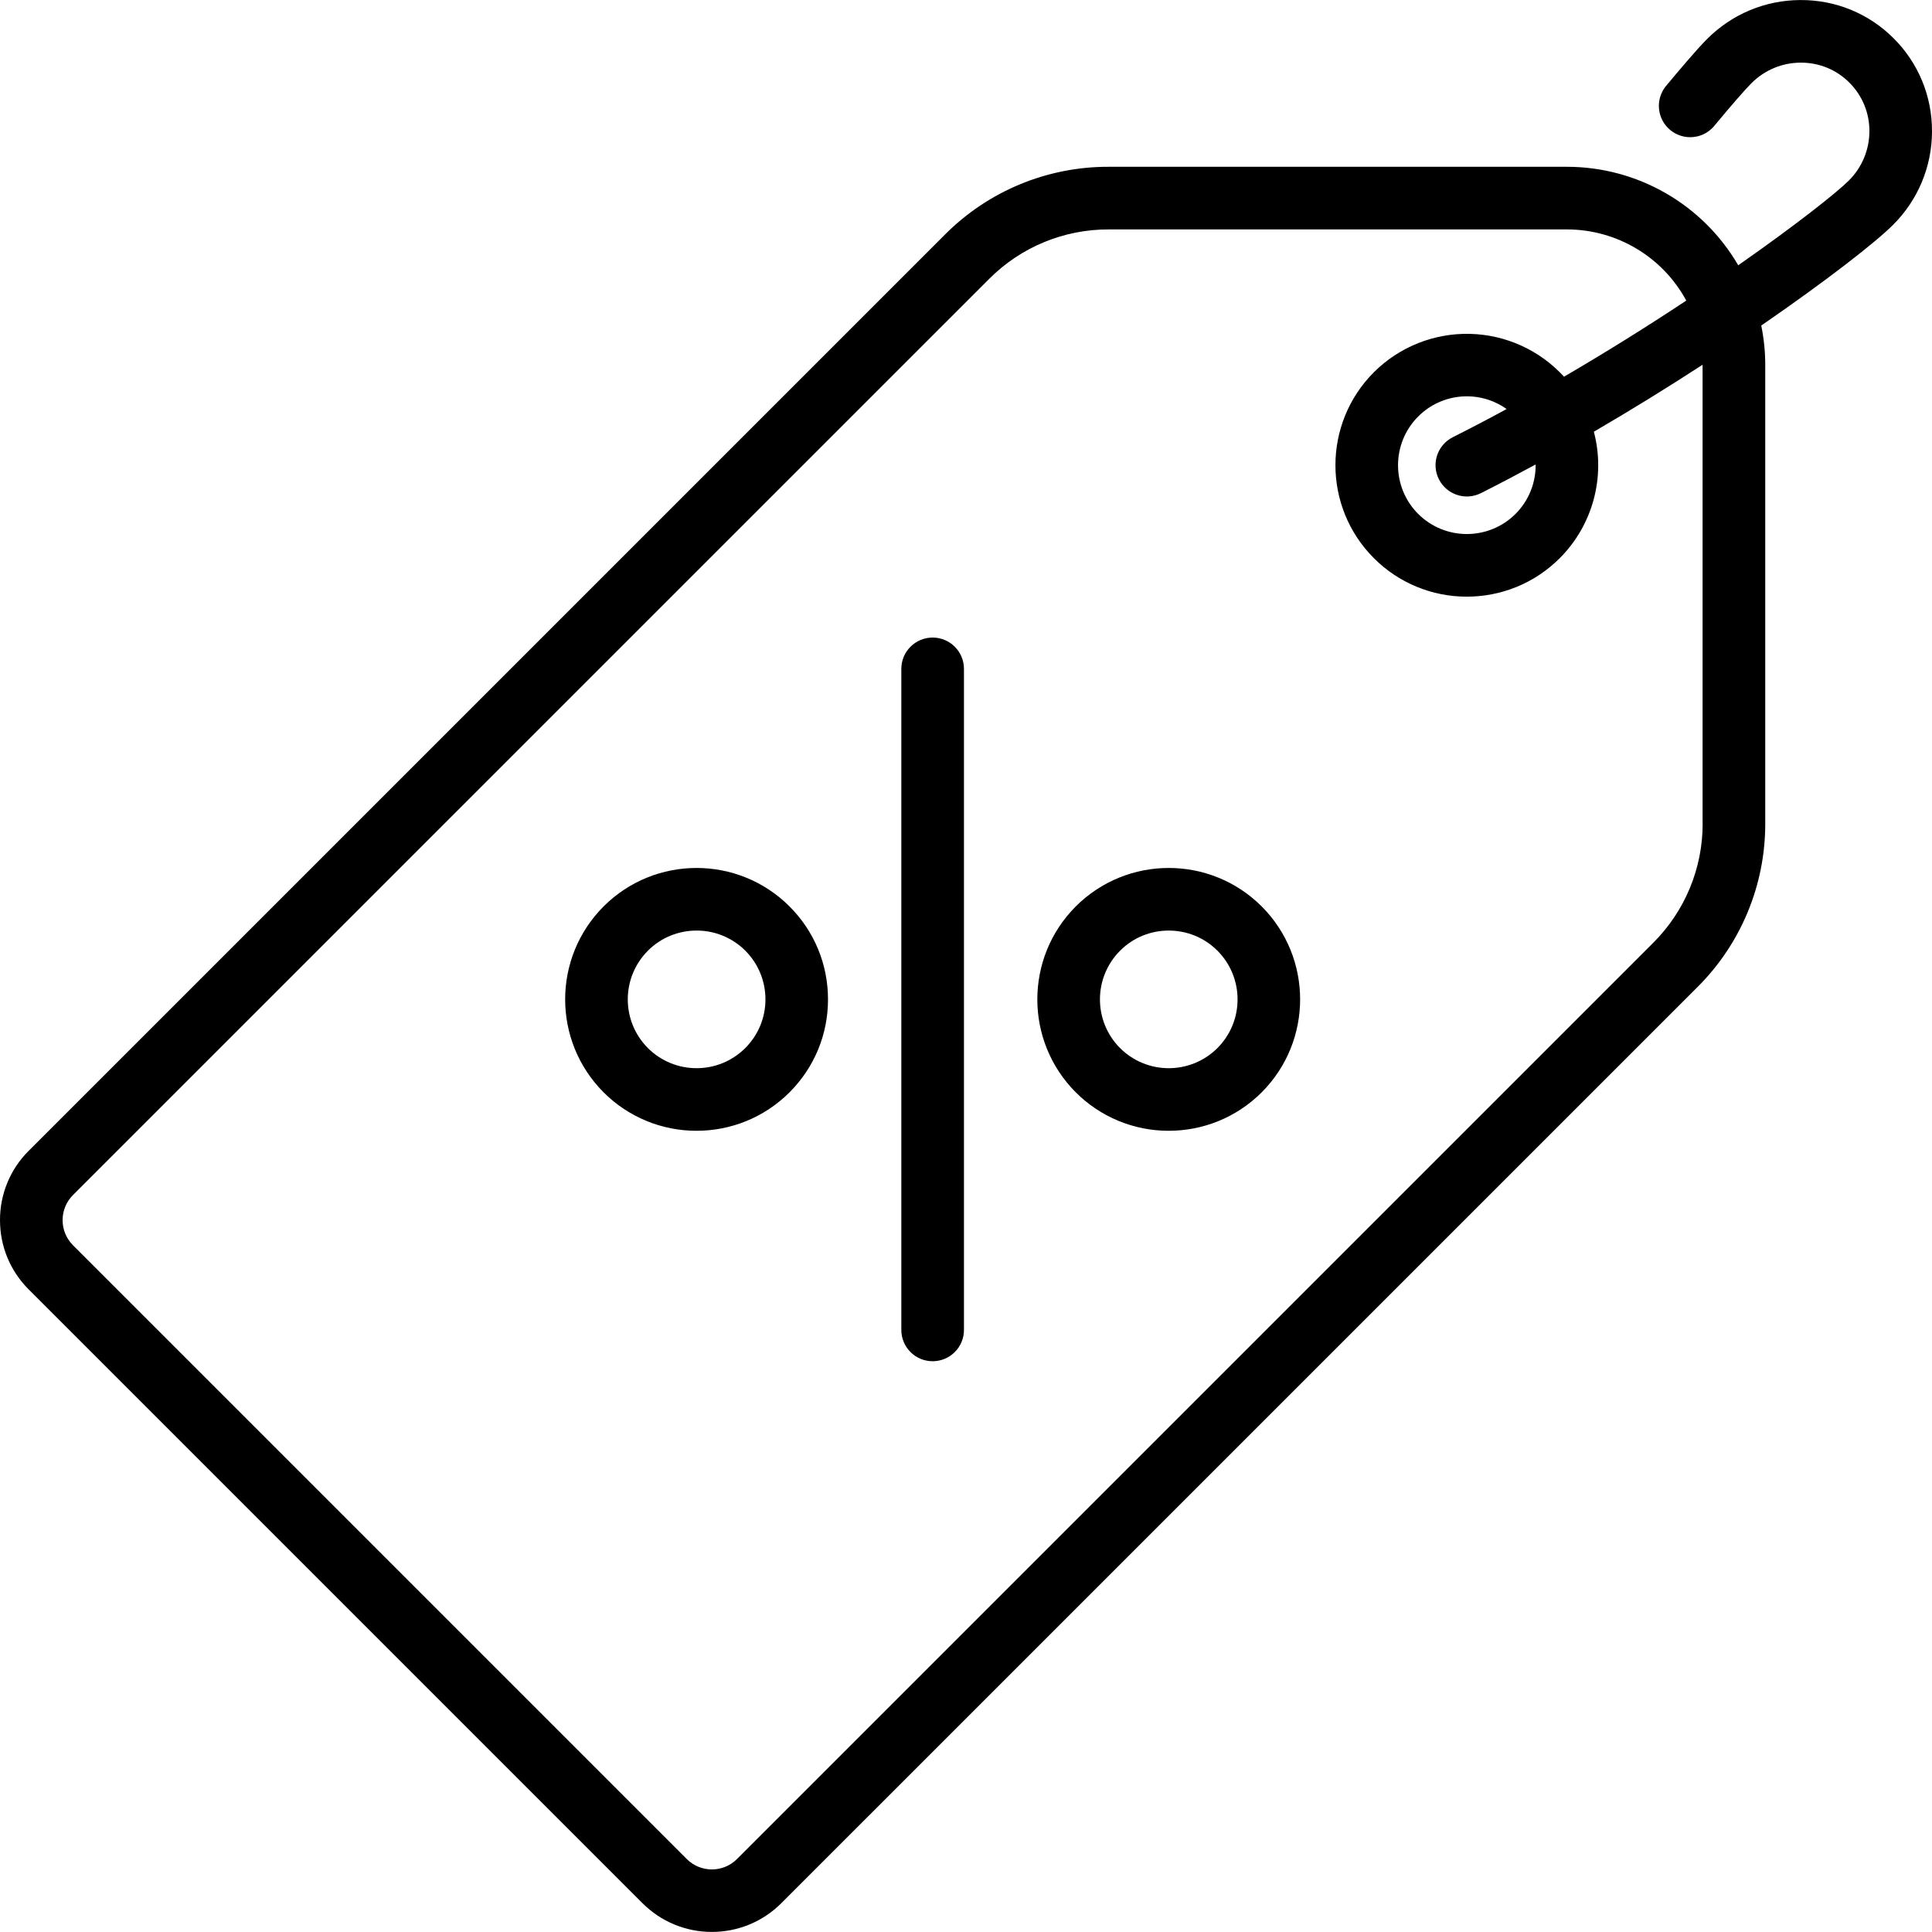
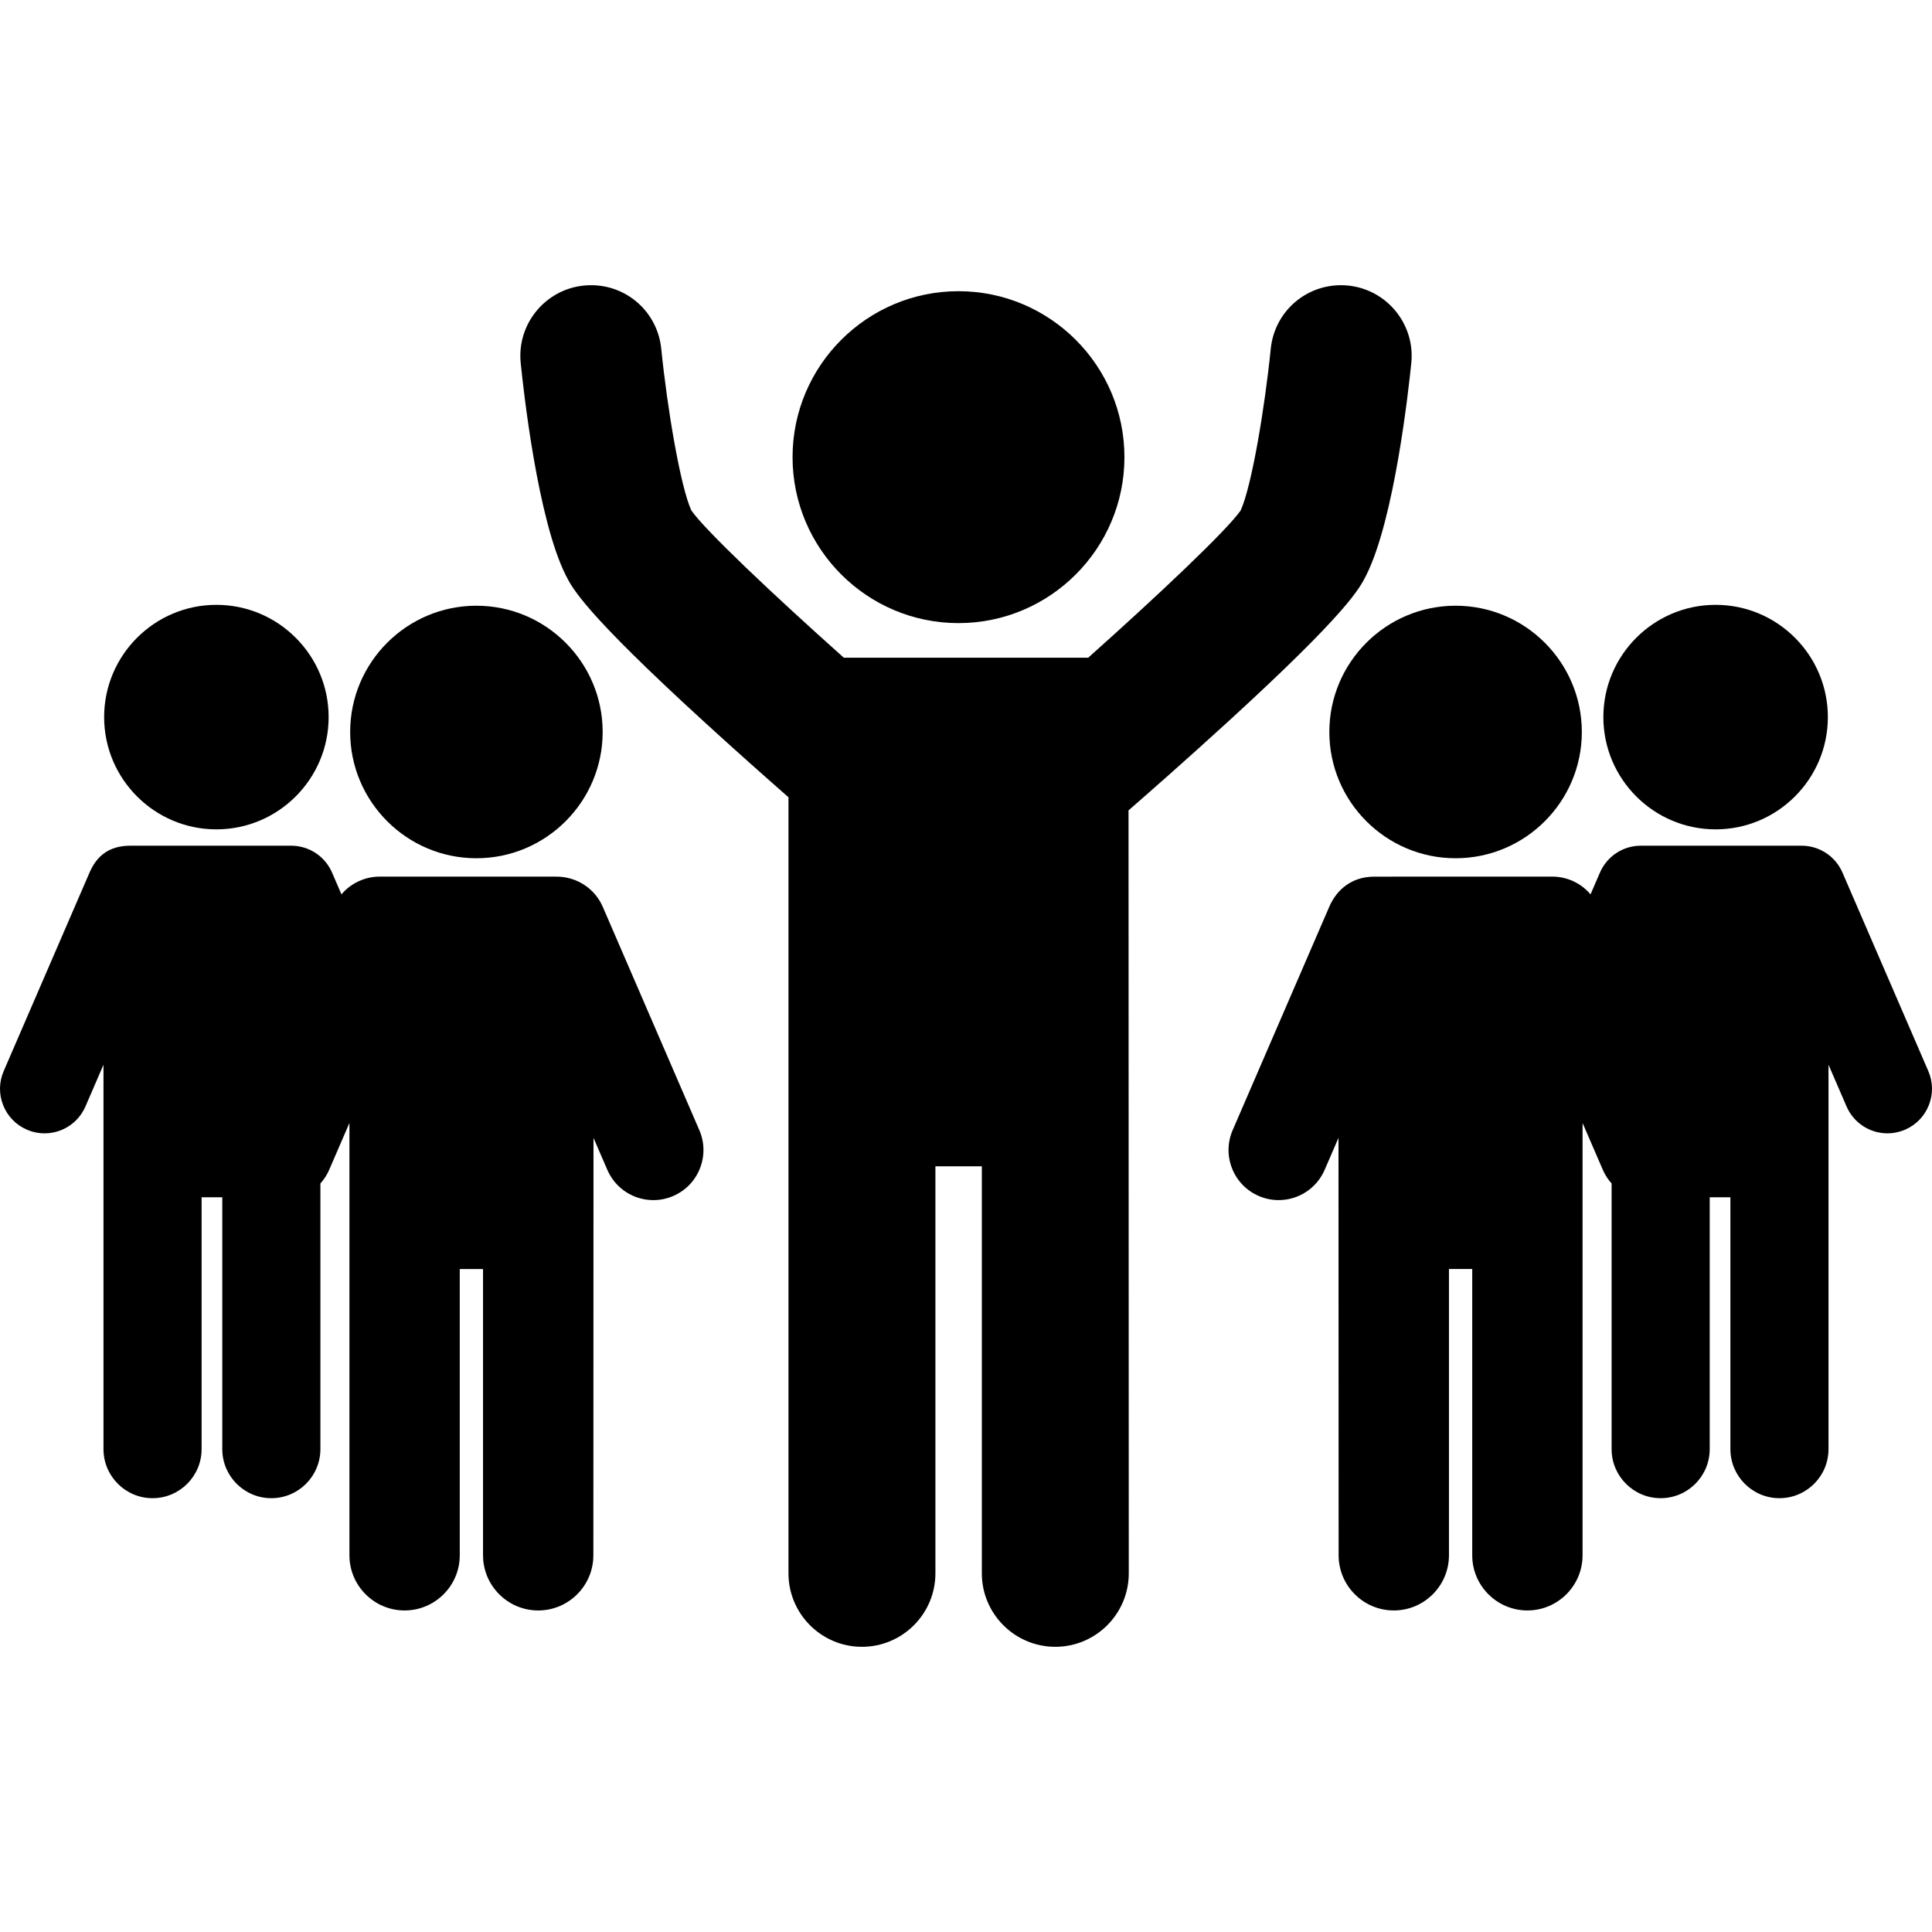
- <svg xmlns="http://www.w3.org/2000/svg" viewBox="0 0 512 512">
-   <path d="M512 34.88c.04-9.35-3.57-18.13-10.16-24.72S486.46-.03 477.13.01c-9.33.04-18.1 3.7-24.72 10.31-2.8 2.8-7.89 8.85-10.67 12.2a8.3 8.3 0 1 0 12.76 10.6c4.36-5.25 7.97-9.4 9.65-11.07 3.5-3.5 8.13-5.43 13.05-5.45h.07c4.87 0 9.42 1.88 12.84 5.3a18.02 18.02 0 0 1 5.3 12.91 18.47 18.47 0 0 1-5.46 13.05c-3.13 3.13-13.89 11.67-29.3 22.44a52.55 52.55 0 0 0-45.38-26.1H293.81a60.99 60.99 0 0 0-43.4 17.98L7.6 304.98A25.82 25.82 0 0 0 0 323.34c0 6.94 2.7 13.47 7.61 18.38l162.67 162.66a25.91 25.91 0 0 0 18.38 7.6c6.65 0 13.31-2.53 18.38-7.6L449.83 261.6a60.98 60.98 0 0 0 17.98-43.4V96.74c0-3.59-.37-7.09-1.06-10.47 17.56-12.08 30.44-22.18 34.93-26.68A34.94 34.94 0 0 0 512 34.88zM451.22 218.2a44.5 44.5 0 0 1-13.12 31.67l-242.8 242.8a9.41 9.41 0 0 1-13.29 0L19.34 330c-1.77-1.78-2.75-4.14-2.75-6.65s.98-4.87 2.75-6.65l242.8-242.79A44.5 44.5 0 0 1 293.8 60.8h121.46a35.98 35.98 0 0 1 31.62 18.86 672.56 672.56 0 0 1-32.4 20.17 34.88 34.88 0 0 0-50.39-1.18 34.88 34.88 0 0 0 0 49.27 34.73 34.73 0 0 0 24.63 10.2c8.92 0 17.84-3.4 24.63-10.2a34.85 34.85 0 0 0 9.04-33.51 696.52 696.52 0 0 0 28.81-17.75V218.2zm-69.9-91.2a8.3 8.3 0 0 0 11.14 3.69c4.86-2.45 9.7-5 14.5-7.6a18.19 18.19 0 0 1-5.33 13.1 18.27 18.27 0 0 1-25.8 0 18.27 18.27 0 0 1 0-25.81 18.2 18.2 0 0 1 23.44-1.98c-4.7 2.56-9.46 5.05-14.27 7.47a8.29 8.29 0 0 0-3.68 11.14z" />
-   <path d="M247.16 168.96a8.3 8.3 0 0 0-8.3 8.3v175.18a8.3 8.3 0 0 0 16.6 0V177.26a8.3 8.3 0 0 0-8.3-8.3zM209.23 240.21a34.87 34.87 0 0 0-49.27 0 34.88 34.88 0 0 0 0 49.27 34.72 34.72 0 0 0 24.64 10.19c8.92 0 17.84-3.4 24.63-10.19 6.58-6.58 10.2-15.33 10.2-24.63s-3.62-18.06-10.2-24.64zm-11.73 37.54a18.27 18.27 0 0 1-25.8 0 18.27 18.27 0 0 1 0-25.8c3.55-3.57 8.23-5.34 12.9-5.34a18.2 18.2 0 0 1 18.25 18.24c0 4.87-1.9 9.45-5.35 12.9zM334.36 240.21a34.87 34.87 0 0 0-49.27 0 34.88 34.88 0 0 0 0 49.27 34.73 34.73 0 0 0 24.64 10.19c8.92 0 17.84-3.4 24.63-10.19a34.88 34.88 0 0 0 0-49.27zm-11.73 37.54a18.27 18.27 0 0 1-25.8 0 18.27 18.27 0 0 1 0-25.8c3.55-3.57 8.22-5.34 12.9-5.34s9.34 1.77 12.9 5.33a18.27 18.27 0 0 1 0 25.81z" />
+ <svg xmlns="http://www.w3.org/2000/svg" version="1.1" id="Capa_1" x="0px" y="0px" viewBox="0 0 520.328 520.328" style="enable-background:new 0 0 520.328 520.328;" xml:space="preserve">
+   <g>
+     <path d="M258.138,167.817c24.646,0,44.696-20.05,44.696-44.695c0-24.646-20.051-44.696-44.696-44.696   c-24.64,0-44.685,20.051-44.685,44.696C213.452,147.767,233.498,167.817,258.138,167.817z" />
+     <path d="M330.902,194.205c32.014-29.297,35.263-35.732,37.01-39.191c7.647-15.143,11.489-50.376,12.182-57.285   c1.047-10.433-6.591-19.774-17.028-20.823c-0.63-0.063-1.268-0.095-1.898-0.095c-9.81,0-17.945,7.36-18.927,17.119   c-1.608,15.979-5.15,37.064-8.1,43.541c-3.728,5.362-21.901,22.558-41.064,39.66h-65.824c-19.163-17.104-37.338-34.3-41.066-39.662   c-2.95-6.469-6.491-27.554-8.098-43.534c-0.979-9.764-9.108-17.127-18.911-17.127c-0.635,0-1.278,0.032-1.913,0.096   c-10.438,1.047-18.077,10.389-17.031,20.824c0.692,6.91,4.534,42.146,12.181,57.285c1.745,3.456,4.993,9.89,37.013,39.192   c8.893,8.139,17.39,15.659,22.924,20.512v209.016c0,10.911,8.876,19.787,19.786,19.787c10.911,0,19.787-8.876,19.787-19.787   V314.118h12.504v109.615c0,10.911,8.876,19.787,19.787,19.787c10.911,0,19.787-8.876,19.787-19.787l-0.066-205.484   C308.472,214.301,319.39,204.741,330.902,194.205z" />
+     <path d="M162.338,244.228c-2.105-4.87-6.857-8.006-12.147-8.131c-0.033-0.001-47.836-0.009-47.916-0.009   c-4.042,0-7.788,1.797-10.31,4.781L89.426,235c-1.901-4.397-6.226-7.237-11.018-7.237c-0.111,0-43.031,0-43.276,0   c-5.852,0-9.117,2.841-11.017,7.237l-23.122,53.47c-1.273,2.941-1.323,6.202-0.144,9.181c1.181,2.979,3.451,5.319,6.391,6.59   c1.516,0.657,3.116,0.99,4.758,0.99c4.79,0,9.113-2.841,11.014-7.237l4.859-11.237v103.528c0,7.284,5.928,13.21,13.213,13.21   c7.284,0,13.21-5.926,13.21-13.21v-67.833h5.572v67.833c0,7.284,5.927,13.21,13.211,13.21c7.284,0,13.211-5.926,13.211-13.21   v-71.546c0.961-1.069,1.767-2.296,2.357-3.662l5.397-12.483c0.023,0.017,0.045,0.037,0.067,0.055v116.225   c0,8.192,6.666,14.857,14.859,14.857c8.192,0,14.857-6.665,14.857-14.857v-77.101h6.266v77.101c0,8.192,6.665,14.857,14.858,14.857   c8.192,0,14.857-6.665,14.857-14.857l0.035-112.43l3.733,8.634c2.139,4.944,7.002,8.139,12.389,8.139   c1.844,0,3.644-0.374,5.35-1.112c3.308-1.429,5.86-4.061,7.188-7.412c1.328-3.351,1.27-7.018-0.16-10.325L162.338,244.228z" />
+     <path d="M128.304,231.144c18.751,0,34.005-15.255,34.005-34.006c0-18.75-15.254-34.004-34.005-34.004   c-18.746,0-33.997,15.254-33.997,34.004C94.307,215.889,109.558,231.144,128.304,231.144z" />
+     <path d="M58.274,223.365c16.672,0,30.235-13.563,30.235-30.235c0-16.671-13.563-30.234-30.235-30.234   c-16.668,0-30.228,13.564-30.228,30.234C28.047,209.801,41.606,223.365,58.274,223.365z" />
+     <path d="M358.019,197.138c0,18.751,15.254,34.006,34.005,34.006c18.746,0,33.997-15.255,33.997-34.006   c0-18.75-15.251-34.004-33.997-34.004C373.273,163.134,358.019,178.388,358.019,197.138z" />
+     <path d="M519.336,288.47L496.213,235c-1.899-4.397-6.224-7.237-11.017-7.237c-0.245,0-43.165,0-43.276,0   c-4.792,0-9.116,2.841-11.018,7.237l-2.539,5.87c-2.522-2.984-6.268-4.781-10.31-4.781c-0.08,0-47.883,0.009-47.916,0.009   c-5.858,0-10.042,3.261-12.147,8.131l-26.005,60.137c-1.431,3.308-1.488,6.975-0.16,10.325c1.327,3.351,3.88,5.983,7.187,7.412   c1.707,0.738,3.507,1.112,5.351,1.112c5.387,0,10.25-3.194,12.389-8.139l3.733-8.634l0.035,112.43   c0,8.192,6.665,14.857,14.858,14.857c8.193,0,14.858-6.665,14.858-14.857v-77.101h6.266v77.101c0,8.192,6.665,14.857,14.857,14.857   c8.193,0,14.859-6.665,14.859-14.857V302.647c0.022-0.018,0.044-0.037,0.067-0.055l5.397,12.483   c0.591,1.366,1.396,2.593,2.357,3.662v71.546c0,7.284,5.927,13.21,13.211,13.21s13.211-5.926,13.211-13.21v-67.833h5.572v67.833   c0,7.284,5.926,13.21,13.21,13.21c7.285,0,13.213-5.926,13.213-13.21V286.755l4.859,11.237c1.9,4.396,6.224,7.237,11.014,7.237   c1.642,0,3.242-0.333,4.756-0.989c2.941-1.271,5.212-3.612,6.393-6.591C520.658,294.671,520.608,291.411,519.336,288.47z" />
+     <path d="M462.054,223.365c16.668,0,30.228-13.563,30.228-30.235c0-16.671-13.56-30.234-30.228-30.234   c-16.672,0-30.235,13.564-30.235,30.234C431.818,209.801,445.382,223.365,462.054,223.365z" />
+   </g>
+   <g>
+ </g>
+   <g>
+ </g>
+   <g>
+ </g>
+   <g>
+ </g>
+   <g>
+ </g>
+   <g>
+ </g>
+   <g>
+ </g>
+   <g>
+ </g>
+   <g>
+ </g>
+   <g>
+ </g>
+   <g>
+ </g>
+   <g>
+ </g>
+   <g>
+ </g>
+   <g>
+ </g>
+   <g>
+ </g>
</svg>
